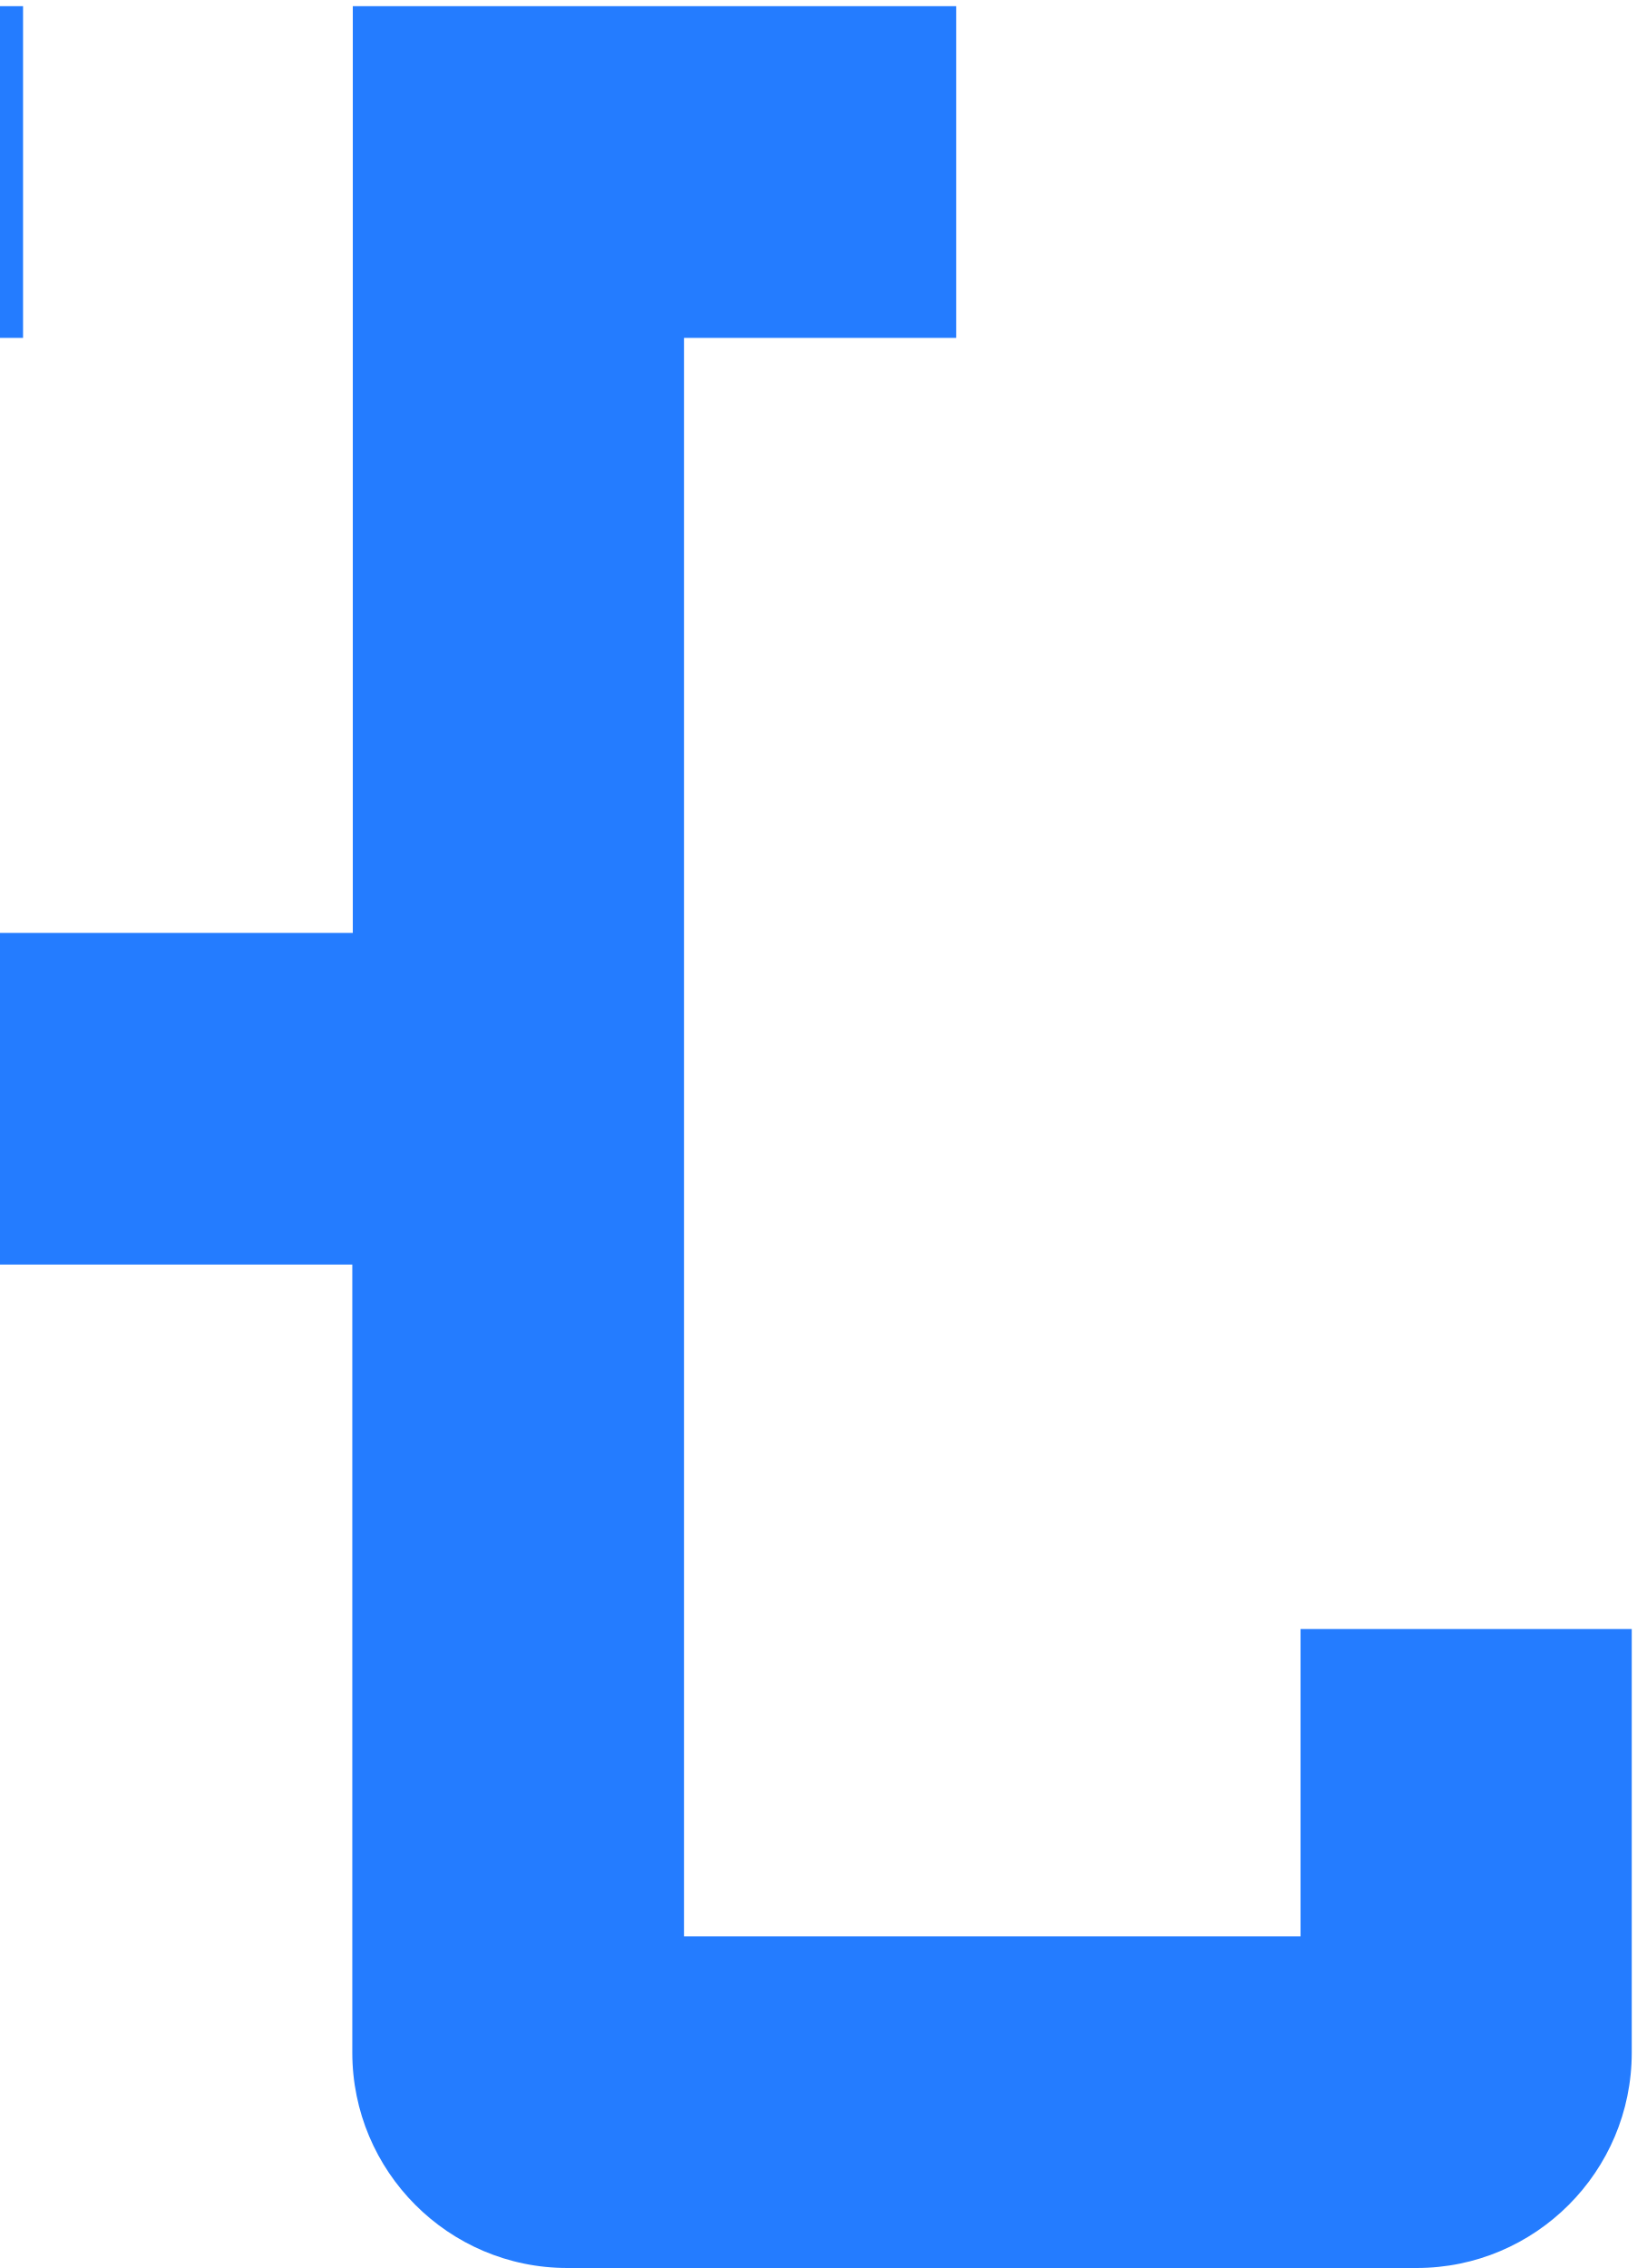
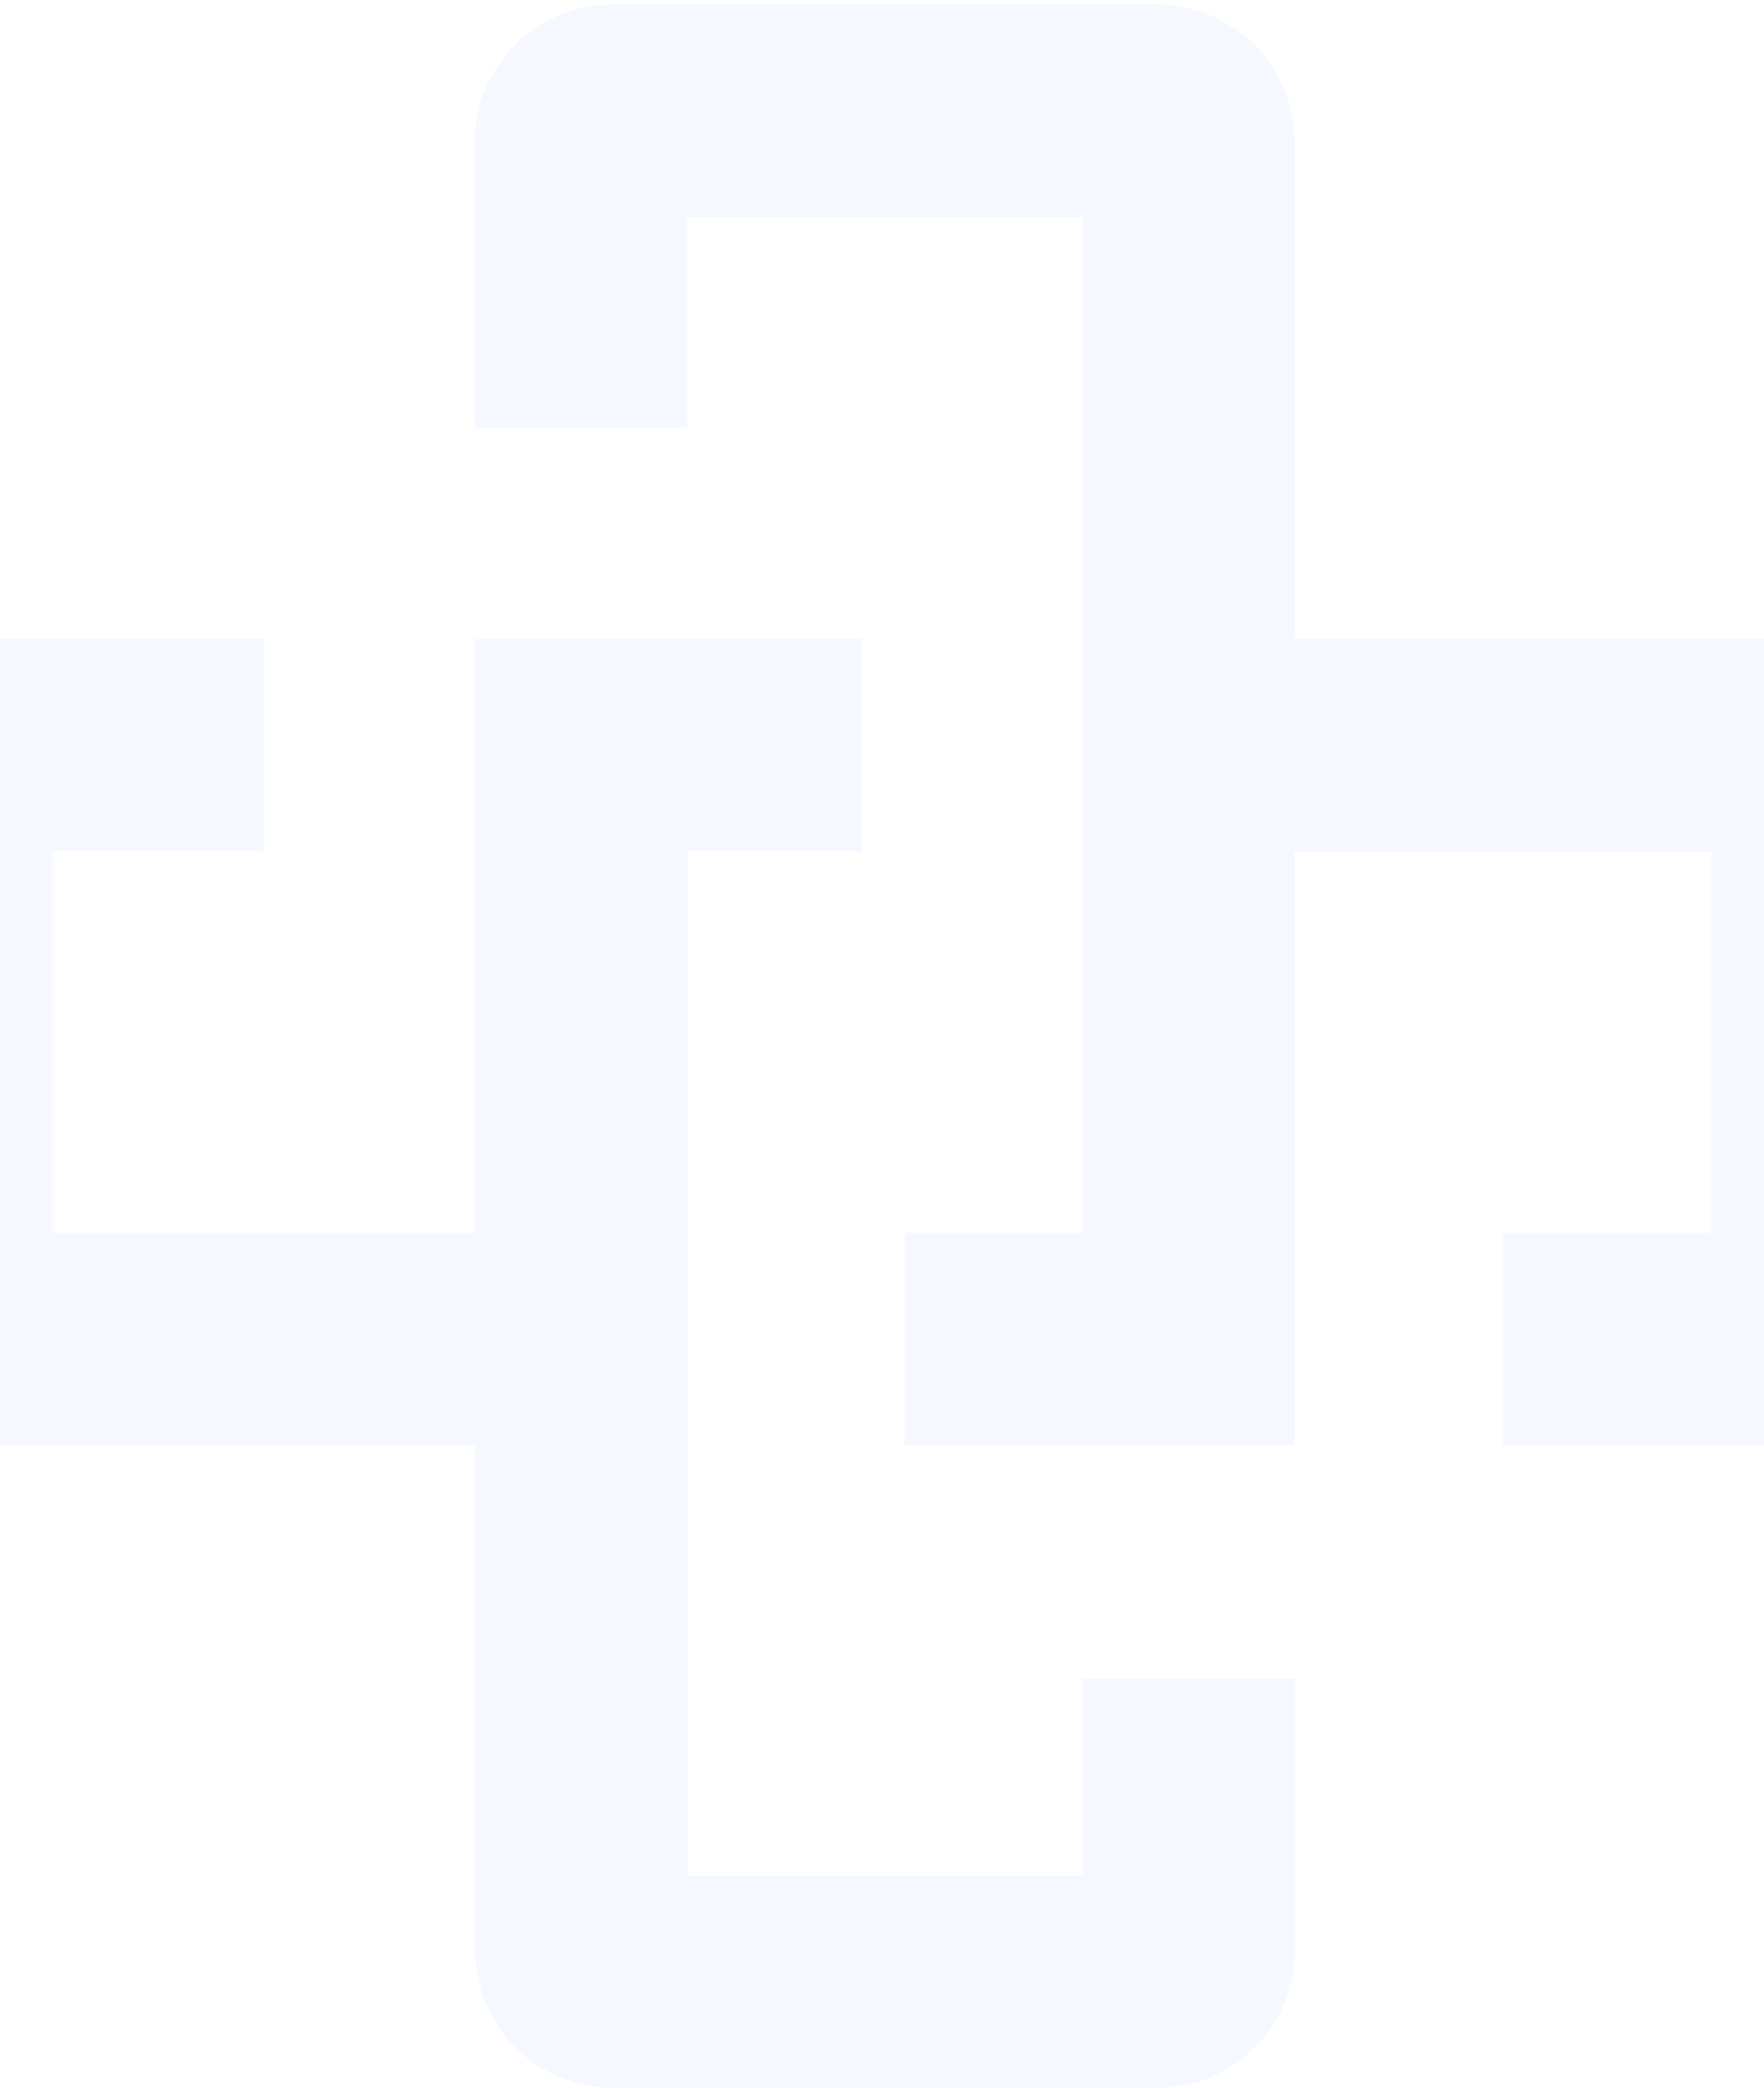
- <svg xmlns="http://www.w3.org/2000/svg" width="223" height="309" viewBox="0 0 223 309" fill="none">
-   <path d="M-57.75 172.293L48.014 172.293L48.014 279.649C48.014 295.822 61.11 309 77.33 309L193.066 309C209.22 309 222.382 295.888 222.382 279.649L222.382 221.944L177.244 221.944L177.244 263.808L93.218 263.808L93.218 46.035L130.312 46.035L130.312 0.843L48.081 0.843L48.081 127.101L-41.862 127.101L-41.862 46.035L3.142 46.035L3.142 0.843L-57.684 0.843C-73.838 0.843 -87 13.955 -87 30.195L-87 142.942C-87 159.115 -73.904 172.293 -57.75 172.293Z" fill="#247CFF" />
+ <svg xmlns="http://www.w3.org/2000/svg" width="375" height="444" viewBox="0 0 375 444" fill="none">
+   <g opacity="0.05">
+     <path d="M-4.75 307.293L101.014 307.293L101.014 414.649C101.014 430.822 114.11 444 130.33 444L246.066 444C262.22 444 275.382 430.888 275.382 414.649L275.382 356.944L230.244 356.944L230.244 398.808L146.218 398.808L146.218 181.035L183.312 181.035L183.312 135.843L101.08 135.843L101.08 262.101L11.138 262.101L11.138 181.035L56.142 181.035L56.142 135.843L-4.684 135.843C-20.838 135.843 -34 148.955 -34 165.195L-34 277.942C-34 294.115 -20.904 307.293 -4.75 307.293Z" fill="#247CFF" />
+     <path d="M146.152 46.192L230.178 46.192L230.178 262.101L192.419 262.101L192.419 307.293L275.316 307.293L275.316 181.102L363.862 181.102L363.862 262.101L319.589 262.101L319.589 307.293L379.684 307.293C395.904 307.293 409 294.115 409 277.941L409 165.195C409 149.022 395.904 135.843 379.684 135.843L275.316 135.843L275.316 30.285C275.316 14.112 262.22 0.933 245.999 0.933L130.264 0.933C114.11 0.933 100.947 14.045 100.947 30.285L100.947 90.984L146.085 90.984L146.085 46.192L146.152 46.192Z" fill="#247CFF" />
+   </g>
</svg>
